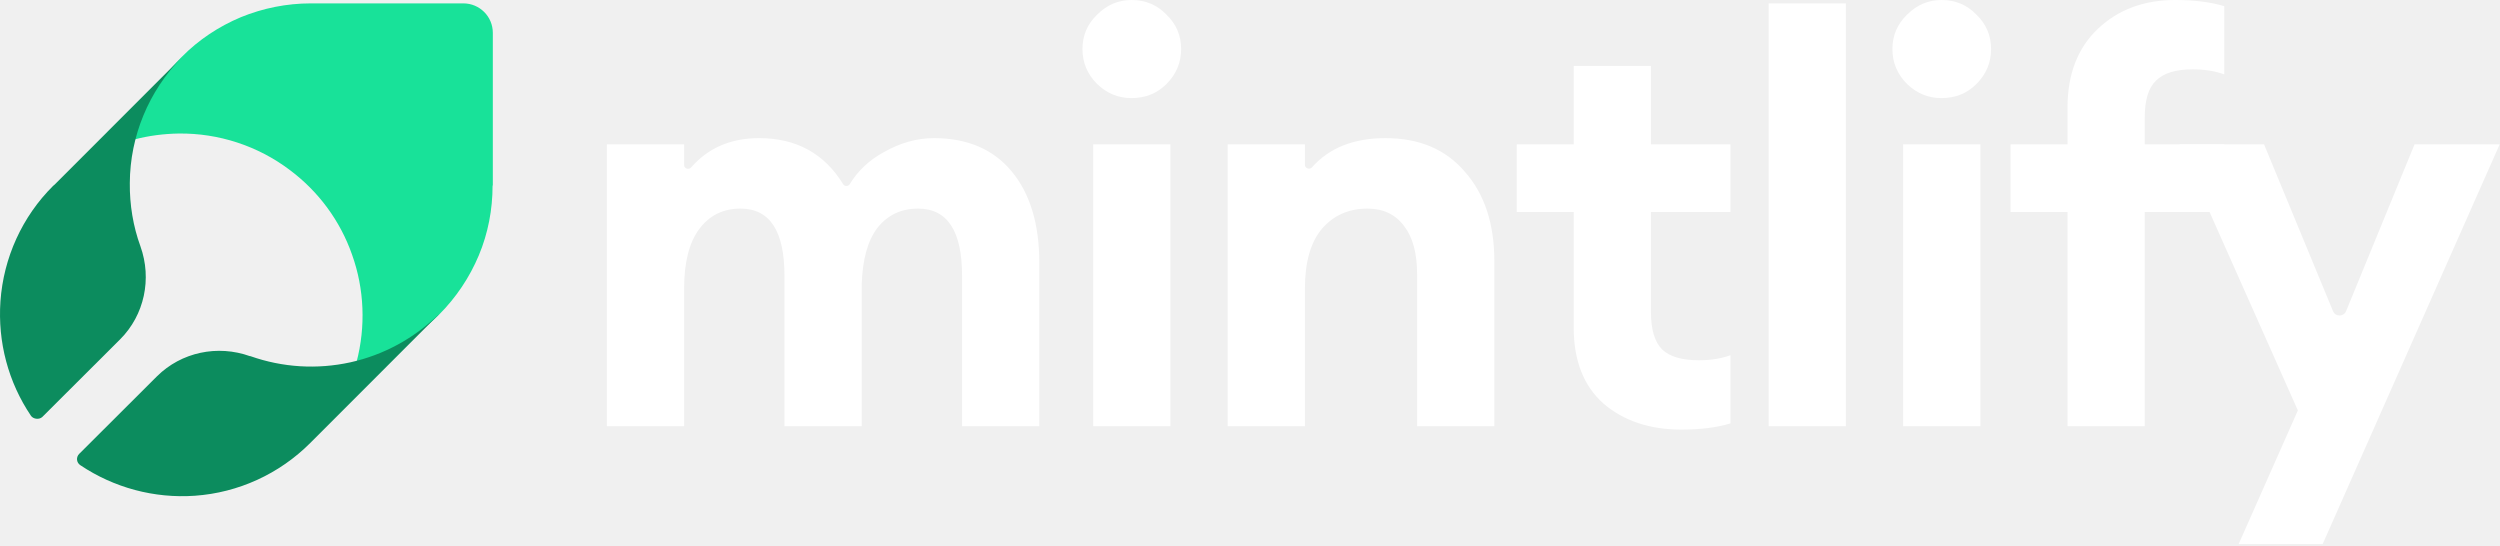
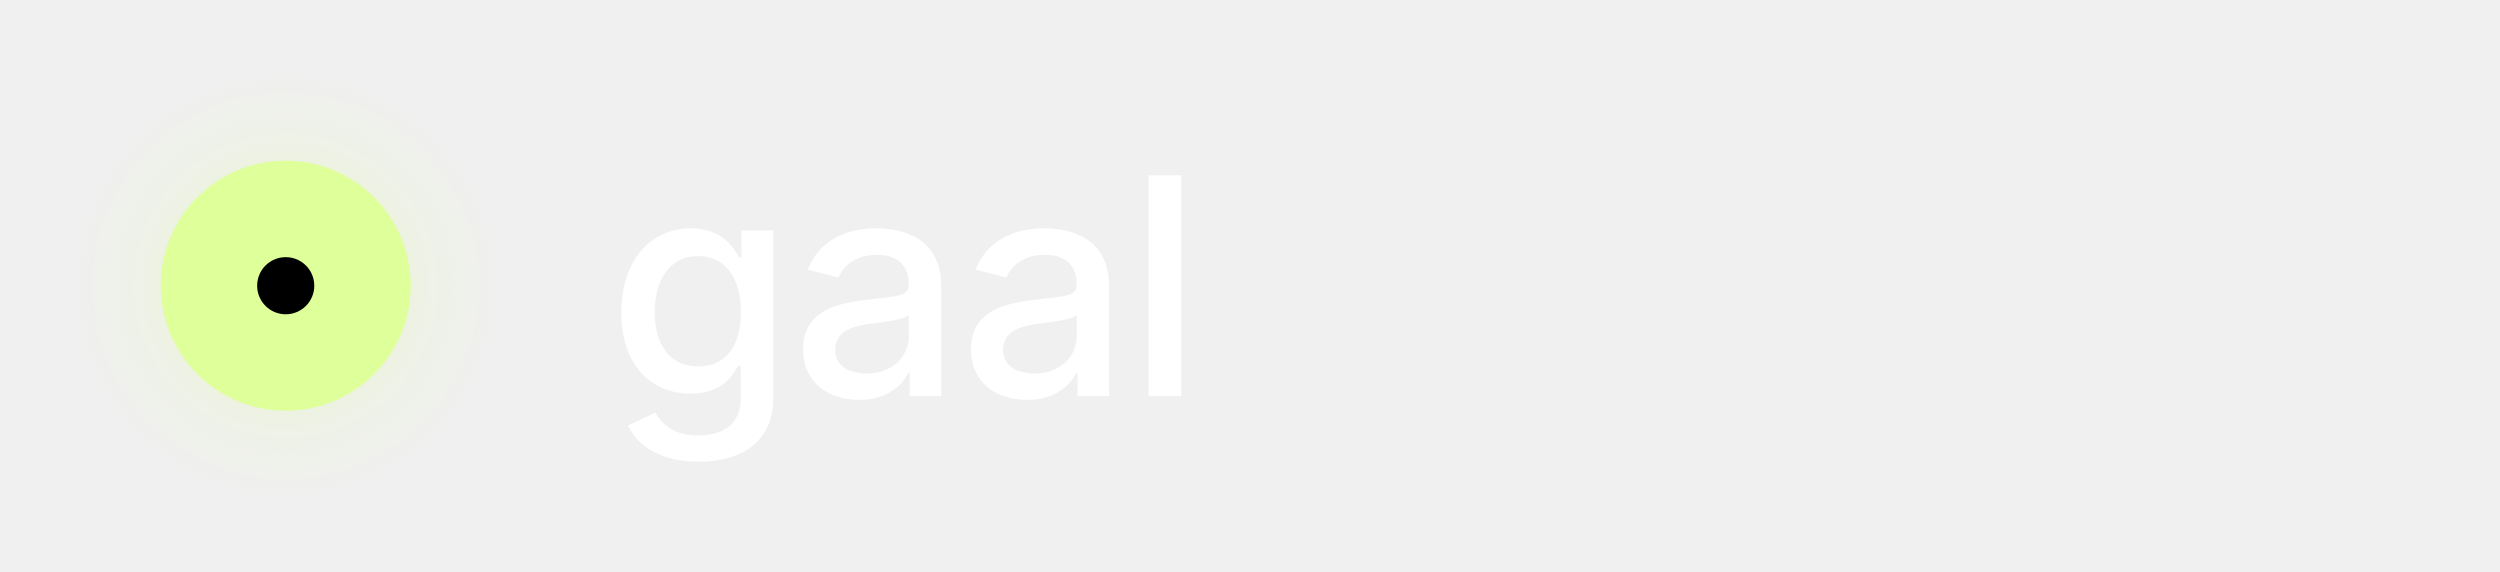
- <svg xmlns="http://www.w3.org/2000/svg" width="1682" height="367" viewBox="0 0 1682 367" fill="none">
-   <path d="M1562.69 366.037H1506.17L1546 276.14L1466.34 97.105H1523.24L1569.66 209.337C1571.28 213.26 1576.84 213.253 1578.45 209.325L1624.52 97.105H1681.79L1562.69 366.037Z" fill="white" />
-   <path d="M1391.02 286.761V142.622H1352.71V97.104H1391.02V72.449C1391.02 49.943 1397.85 32.242 1411.5 19.345C1425.16 6.448 1442.48 0 1463.47 0C1476.37 0 1487.37 1.391 1496.47 4.172V50.069C1490.4 47.793 1483.32 46.656 1475.23 46.656C1463.85 46.656 1455.63 49.184 1450.57 54.242C1445.51 59.046 1442.99 67.265 1442.99 78.897V97.104H1496.47V142.622H1442.99V286.761H1391.02Z" fill="white" />
-   <path d="M1306.22 66.001C1297.37 66.001 1289.66 62.84 1283.08 56.518C1276.51 49.943 1273.22 42.104 1273.22 33C1273.22 23.897 1276.51 16.184 1283.08 9.862C1289.66 3.287 1297.37 0 1306.22 0C1315.58 0 1323.42 3.287 1329.74 9.862C1336.31 16.184 1339.6 23.897 1339.6 33C1339.6 42.104 1336.31 49.943 1329.74 56.518C1323.42 62.84 1315.58 66.001 1306.22 66.001ZM1280.43 286.761V97.104H1332.39V286.761H1280.43Z" fill="white" />
-   <path d="M1189.94 286.761V2.276H1241.91V286.761H1189.94Z" fill="white" />
-   <path d="M1131.24 289.037C1110 289.037 1092.55 283.221 1078.89 271.588C1065.49 259.703 1058.79 242.634 1058.79 220.381V142.622H1020.48V97.104H1058.79V44.38H1110.76V97.104H1164.24V142.622H1110.76V210.14C1110.76 221.772 1113.29 230.117 1118.34 235.174C1123.4 239.979 1131.62 242.381 1143 242.381C1151.09 242.381 1158.17 241.243 1164.24 238.967V284.864C1155.14 287.646 1144.14 289.037 1131.24 289.037Z" fill="white" />
-   <path d="M825.979 286.761V97.104H877.945V110.967C877.945 113.311 881.135 114.347 882.688 112.591C894.273 99.485 910.773 92.932 932.187 92.932C954.946 92.932 972.774 100.518 985.67 115.69C998.82 130.61 1005.39 150.587 1005.39 175.622V286.761H953.429V184.346C953.429 170.438 950.521 159.691 944.704 152.104C938.888 144.265 930.67 140.346 920.049 140.346C907.405 140.346 897.164 144.898 889.325 154.001C881.738 163.105 877.945 176.507 877.945 194.208V286.761H825.979Z" fill="white" />
-   <path d="M761.286 66.001C752.436 66.001 744.723 62.84 738.148 56.518C731.574 49.943 728.286 42.104 728.286 33C728.286 23.897 731.574 16.184 738.148 9.862C744.723 3.287 752.436 0 761.286 0C770.643 0 778.482 3.287 784.804 9.862C791.379 16.184 794.666 23.897 794.666 33C794.666 42.104 791.379 49.943 784.804 56.518C778.482 62.84 770.643 66.001 761.286 66.001ZM735.493 286.761V97.104H787.459V286.761H735.493Z" fill="white" />
-   <path d="M647.273 286.761V185.484C647.273 155.392 637.411 140.346 617.686 140.346C606.307 140.346 597.204 144.645 590.376 153.242C583.801 161.84 580.261 174.61 579.755 191.553V286.761H527.789V185.484C527.789 155.392 517.927 140.346 498.203 140.346C486.571 140.346 477.341 144.898 470.513 154.001C463.685 163.105 460.272 176.507 460.272 194.208V286.761H408.306V97.104H460.272V111.103C460.272 113.435 463.407 114.462 464.939 112.704C476.419 99.522 491.68 92.932 510.72 92.932C535.742 92.932 554.588 103.262 567.259 123.923C568.258 125.553 570.718 125.527 571.712 123.894C577.189 114.891 584.802 107.731 594.548 102.414C605.675 96.093 616.928 92.932 628.307 92.932C650.813 92.932 668.261 100.391 680.652 115.311C693.043 130.231 699.239 150.714 699.239 176.76V286.761H647.273Z" fill="white" />
-   <path d="M331.569 124.833V22.09C331.569 11.065 322.625 2.276 311.764 2.276H209.069C192.938 2.276 176.967 5.472 162.113 11.544C147.26 17.775 133.685 26.724 122.345 38.228L121.546 39.027C106.533 54.207 95.833 73.062 90.402 93.834C100.145 91.277 110.206 89.999 120.268 89.839C147.1 89.52 173.453 98.148 194.855 114.287C214.18 128.668 228.873 148.481 236.859 171.331C245.164 194.5 246.122 219.746 239.893 243.554C260.496 238.122 279.503 227.416 294.675 212.396L295.474 211.597C306.813 200.252 315.917 186.67 322.145 171.81C328.374 156.95 331.409 140.971 331.409 124.833H331.569Z" fill="#18E299" />
-   <path d="M87.337 123.098C87.496 91.579 100.066 61.334 122.182 38.73L36.739 124.212C36.421 124.531 36.102 124.69 35.784 125.008C14.941 145.702 2.371 173.4 0.303 202.69C-1.607 230.07 5.553 257.131 20.828 279.736C22.285 281.892 26.238 282.601 28.466 280.532L80.813 228.319C97.202 211.923 102.293 187.568 94.497 165.759C89.564 152.229 87.178 137.743 87.337 123.098Z" fill="#0C8C5E" />
-   <path d="M294.976 211.605C278.587 227.683 258.062 238.826 235.786 243.761C213.351 248.695 190.121 247.263 168.482 239.622C168.482 239.622 168.323 239.622 168.164 239.622C146.365 231.822 122.022 236.916 105.633 253.153L53.285 305.365C51.057 307.594 51.376 311.255 54.081 313.006C76.674 328.129 103.724 335.451 131.091 333.541C160.368 331.472 187.894 318.896 208.737 298.043L209.533 297.247L294.976 211.765V211.605Z" fill="#0C8C5E" />
+ <svg xmlns="http://www.w3.org/2000/svg" viewBox="0 0 280 64" fill="none">
+   <defs>
+     <radialGradient id="gaal-logo-glow-dark" cx="50%" cy="50%" r="50%">
+       <stop offset="0%" stop-color="#DEFF9A" stop-opacity="0.55" />
+       <stop offset="65%" stop-color="#DEFF9A" stop-opacity="0.12" />
+       <stop offset="100%" stop-color="#DEFF9A" stop-opacity="0" />
+     </radialGradient>
+   </defs>
+   <circle cx="32" cy="32" r="24" fill="url(#gaal-logo-glow-dark)" />
+   <circle cx="32" cy="32" r="14" fill="#DEFF9A" />
+   <circle cx="32" cy="32" r="3.2" fill="#000000" />
+   <text x="68" y="32" fill="#FFFFFF" font-family="Urbanist, Inter, 'Helvetica Neue', Arial, sans-serif" font-weight="500" font-size="34" letter-spacing="-0.5" dominant-baseline="central">gaal</text>
</svg>
